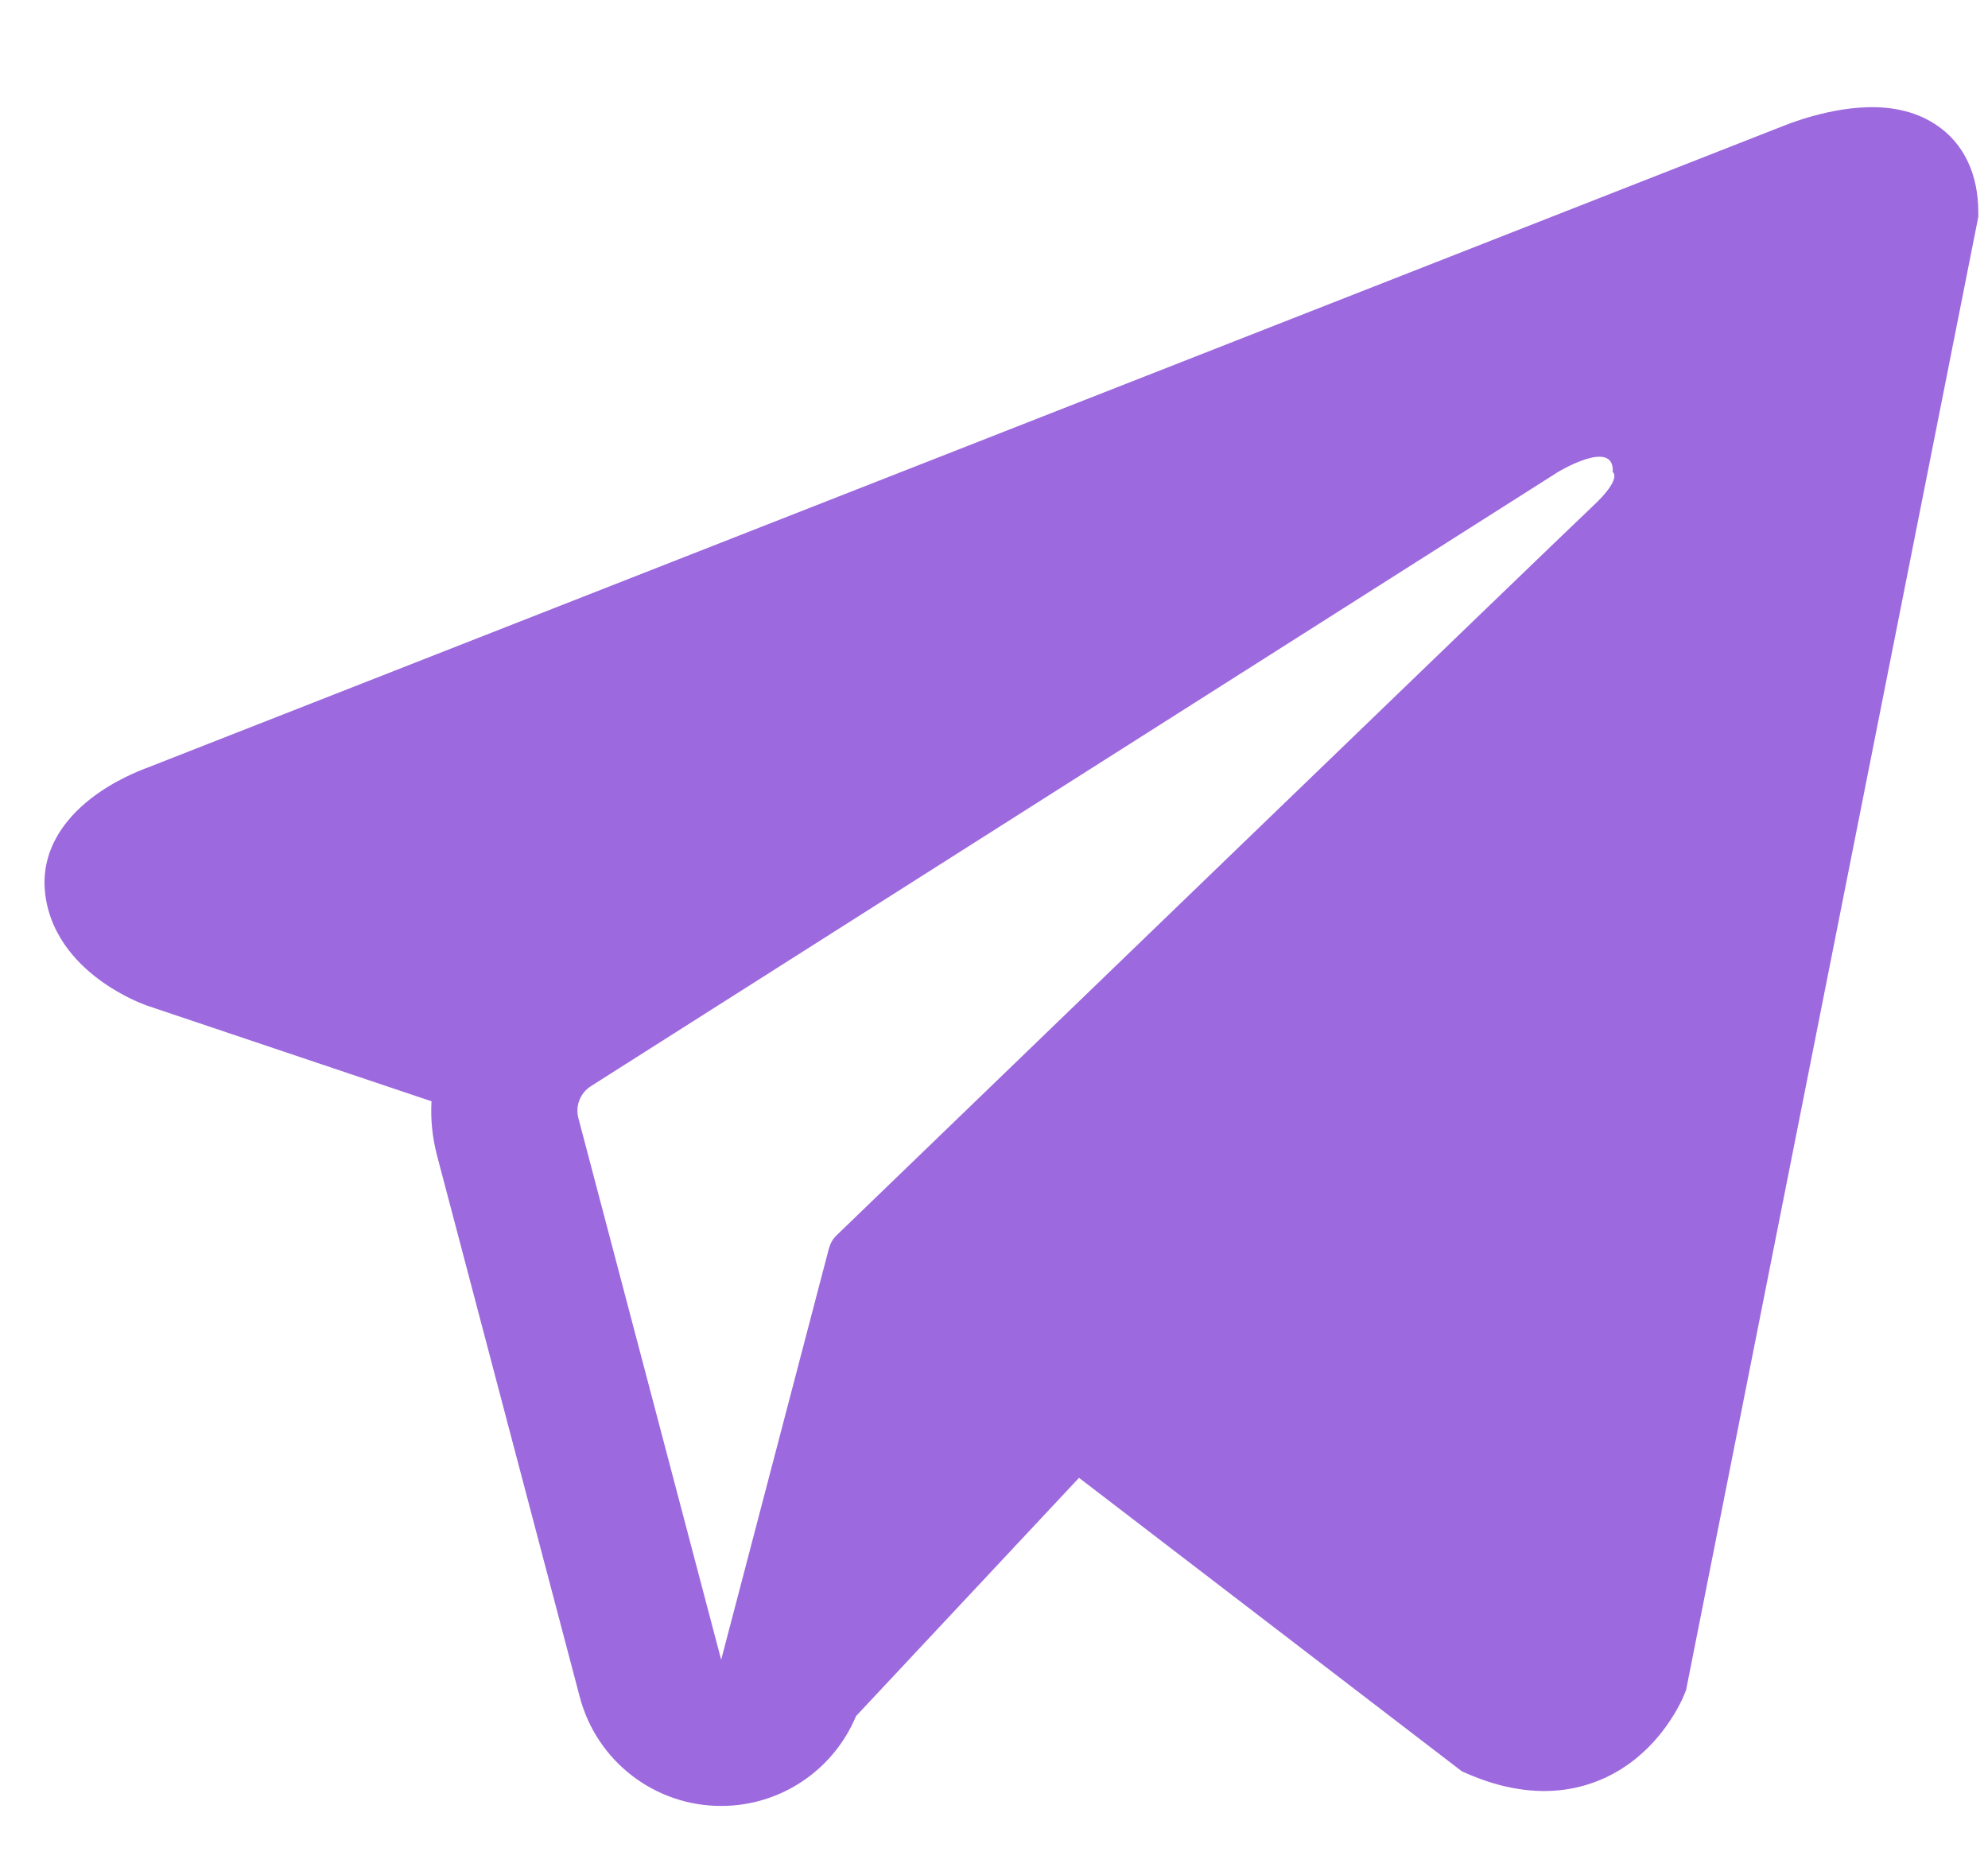
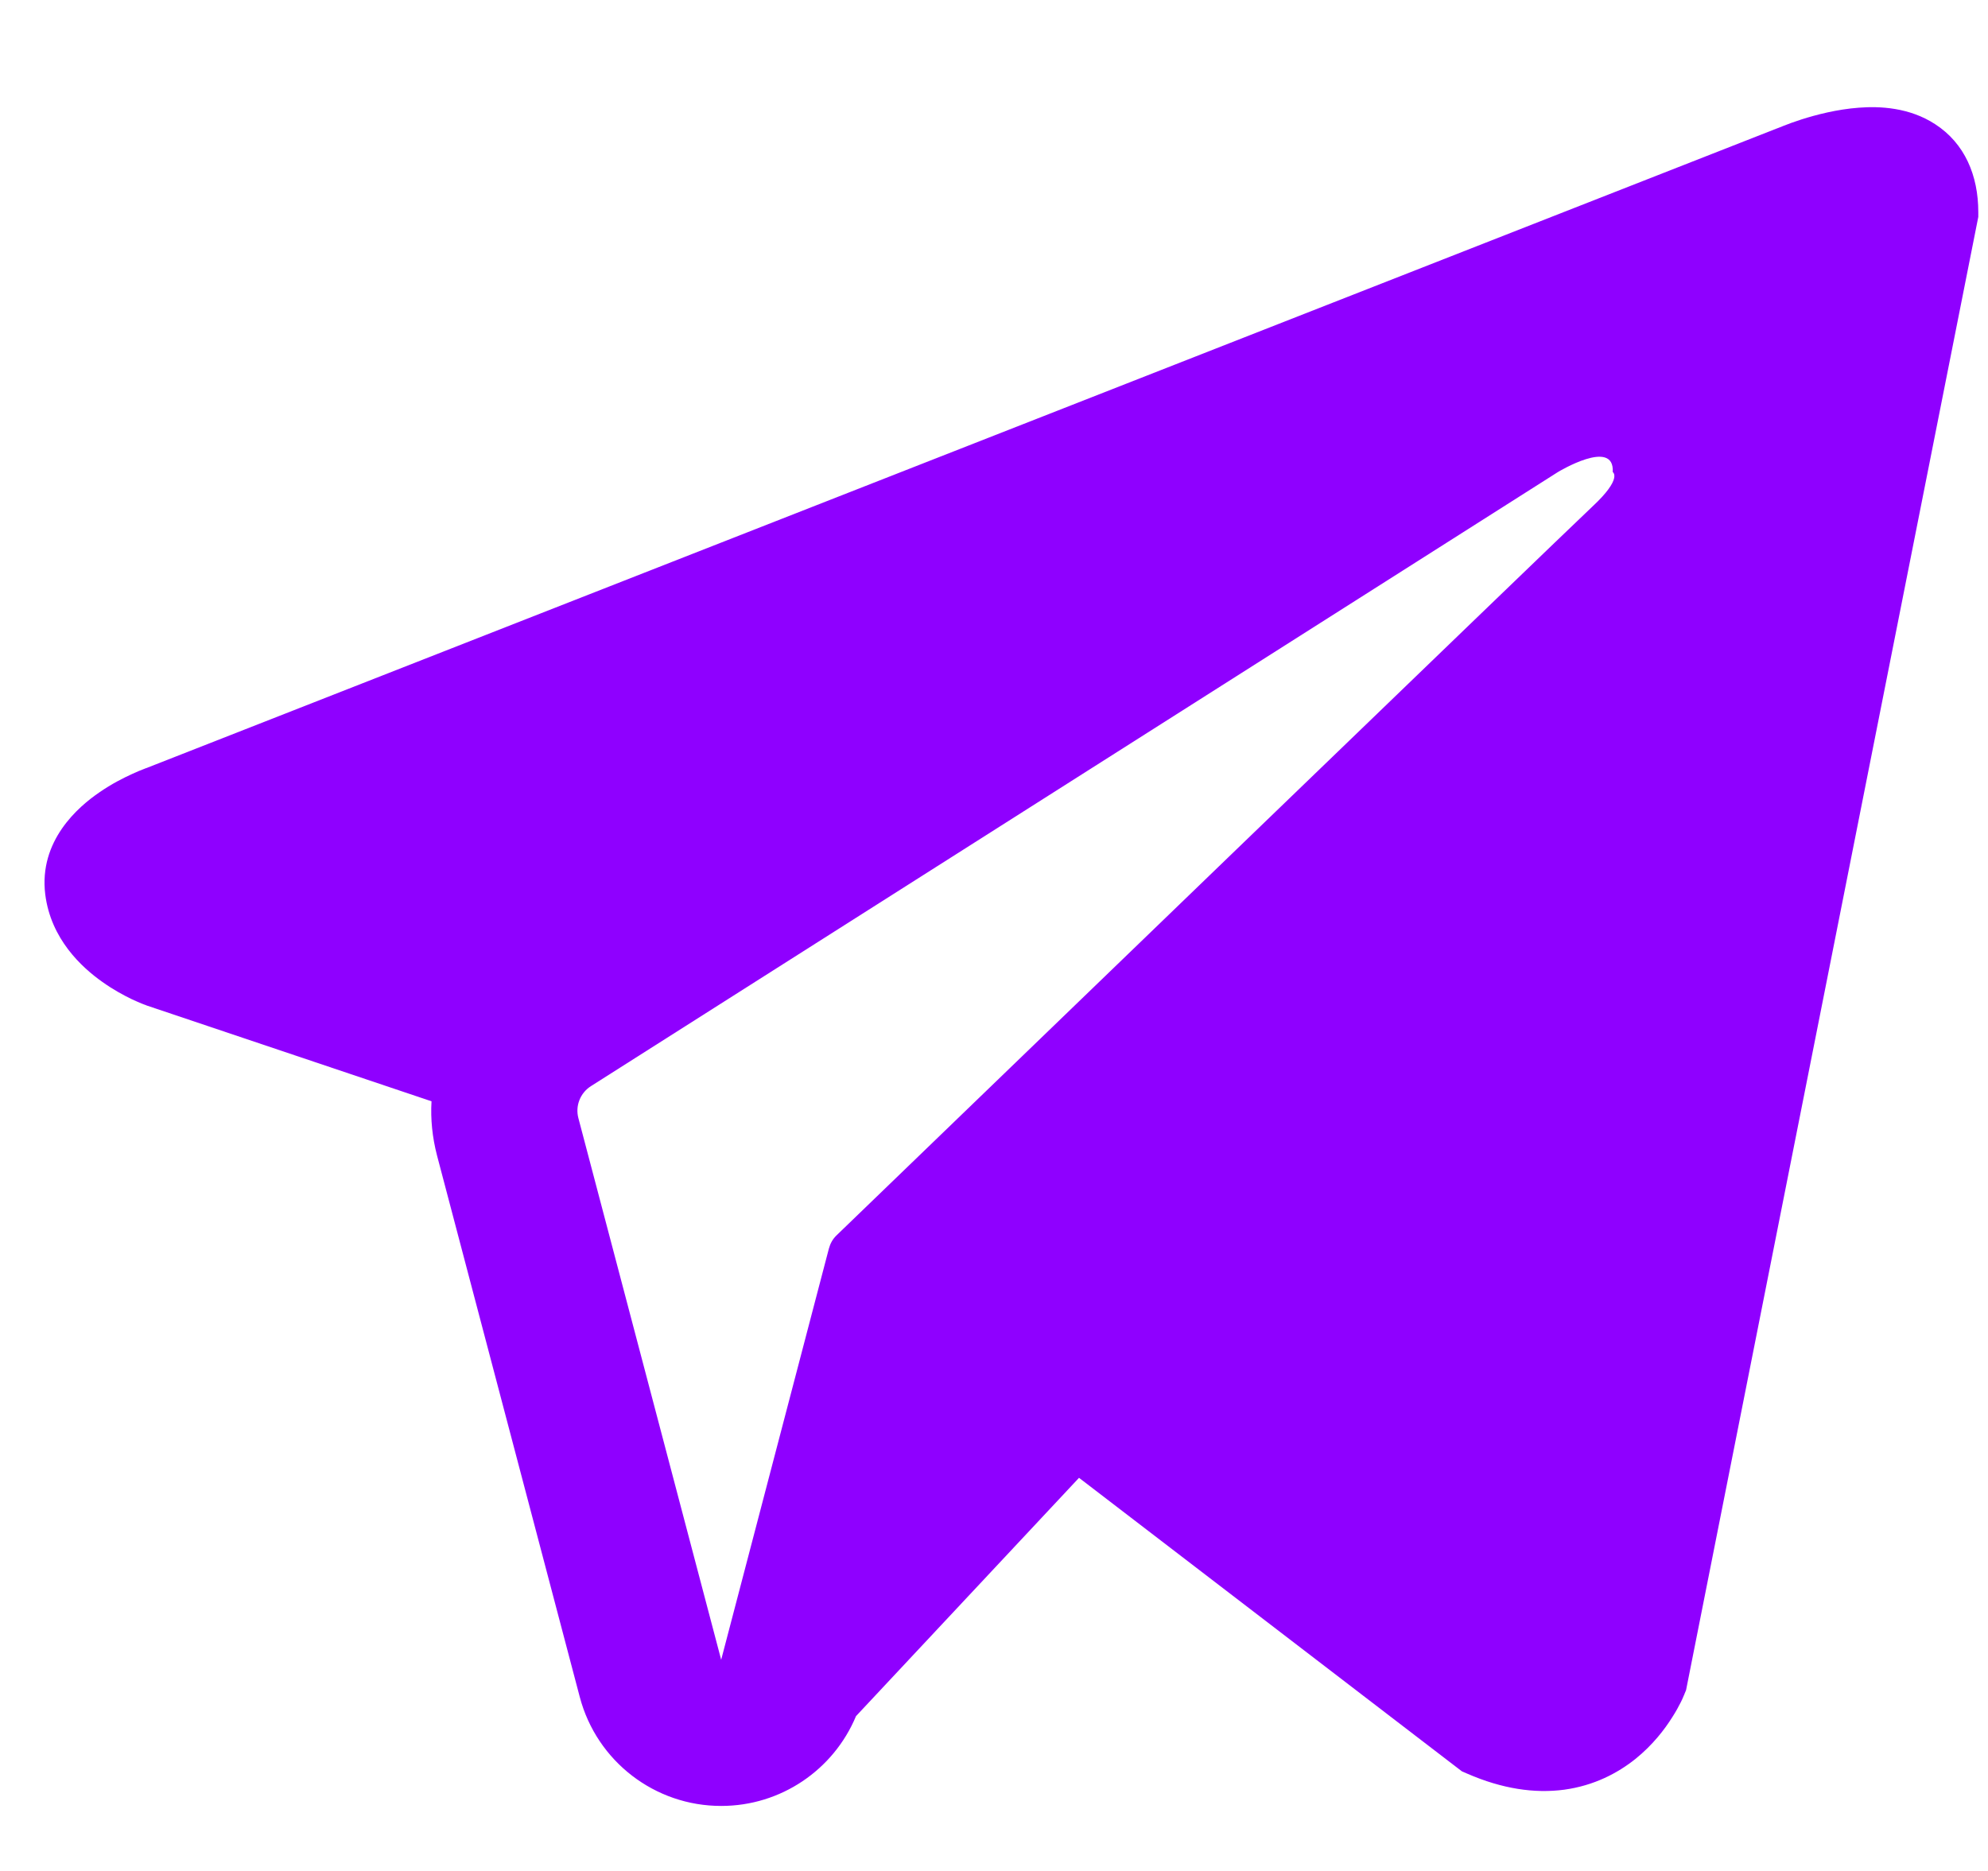
<svg xmlns="http://www.w3.org/2000/svg" width="17" height="16" viewBox="0 0 17 16" fill="none">
-   <path fill-rule="evenodd" clip-rule="evenodd" d="M14.403 14.492L14.403 14.49L14.418 14.454L16.917 1.855V1.814C16.917 1.5 16.801 1.226 16.548 1.062C16.327 0.918 16.073 0.907 15.895 0.921C15.707 0.935 15.529 0.982 15.406 1.021C15.343 1.041 15.29 1.061 15.252 1.076C15.233 1.083 15.218 1.089 15.207 1.094L15.196 1.098L1.263 6.564L1.259 6.566C1.251 6.568 1.241 6.572 1.229 6.577C1.205 6.586 1.173 6.599 1.134 6.617C1.059 6.651 0.955 6.703 0.85 6.776C0.671 6.898 0.33 7.189 0.387 7.649C0.435 8.03 0.698 8.272 0.875 8.397C0.97 8.465 1.061 8.513 1.127 8.545C1.161 8.561 1.19 8.573 1.211 8.582C1.222 8.586 1.231 8.589 1.237 8.592L1.246 8.595L1.252 8.598L3.69 9.418C3.681 9.571 3.697 9.727 3.737 9.881L4.958 14.513C5.103 15.062 5.6 15.445 6.168 15.444C6.677 15.444 7.128 15.136 7.32 14.676L9.227 12.638L12.501 15.148L12.547 15.168C12.845 15.298 13.123 15.339 13.377 15.305C13.631 15.27 13.832 15.164 13.984 15.043C14.133 14.923 14.235 14.789 14.299 14.687C14.332 14.636 14.356 14.591 14.373 14.557C14.382 14.54 14.388 14.525 14.393 14.514L14.399 14.499L14.402 14.494L14.403 14.492ZM4.946 9.562C4.918 9.457 4.962 9.346 5.054 9.288L13.322 4.037C13.322 4.037 13.808 3.742 13.791 4.037C13.791 4.037 13.878 4.089 13.617 4.332C13.37 4.563 7.724 10.014 7.153 10.565C7.12 10.597 7.1 10.634 7.088 10.678L6.167 14.194L4.946 9.562Z" fill="#9D69DE" />
+   <path fill-rule="evenodd" clip-rule="evenodd" d="M14.403 14.492L14.403 14.49L14.418 14.454L16.917 1.855V1.814C16.917 1.5 16.801 1.226 16.548 1.062C16.327 0.918 16.073 0.907 15.895 0.921C15.707 0.935 15.529 0.982 15.406 1.021C15.343 1.041 15.29 1.061 15.252 1.076C15.233 1.083 15.218 1.089 15.207 1.094L15.196 1.098L1.263 6.564L1.259 6.566C1.251 6.568 1.241 6.572 1.229 6.577C1.205 6.586 1.173 6.599 1.134 6.617C1.059 6.651 0.955 6.703 0.85 6.776C0.671 6.898 0.33 7.189 0.387 7.649C0.435 8.03 0.698 8.272 0.875 8.397C0.97 8.465 1.061 8.513 1.127 8.545C1.161 8.561 1.19 8.573 1.211 8.582C1.222 8.586 1.231 8.589 1.237 8.592L1.246 8.595L1.252 8.598L3.69 9.418C3.681 9.571 3.697 9.727 3.737 9.881L4.958 14.513C5.103 15.062 5.6 15.445 6.168 15.444C6.677 15.444 7.128 15.136 7.32 14.676L9.227 12.638L12.501 15.148L12.547 15.168C12.845 15.298 13.123 15.339 13.377 15.305C13.631 15.27 13.832 15.164 13.984 15.043C14.133 14.923 14.235 14.789 14.299 14.687C14.332 14.636 14.356 14.591 14.373 14.557C14.382 14.54 14.388 14.525 14.393 14.514L14.399 14.499L14.402 14.494L14.403 14.492ZM4.946 9.562C4.918 9.457 4.962 9.346 5.054 9.288L13.322 4.037C13.322 4.037 13.808 3.742 13.791 4.037C13.791 4.037 13.878 4.089 13.617 4.332C13.37 4.563 7.724 10.014 7.153 10.565C7.12 10.597 7.1 10.634 7.088 10.678L6.167 14.194L4.946 9.562Z" fill="#8f00ff" />
</svg>
